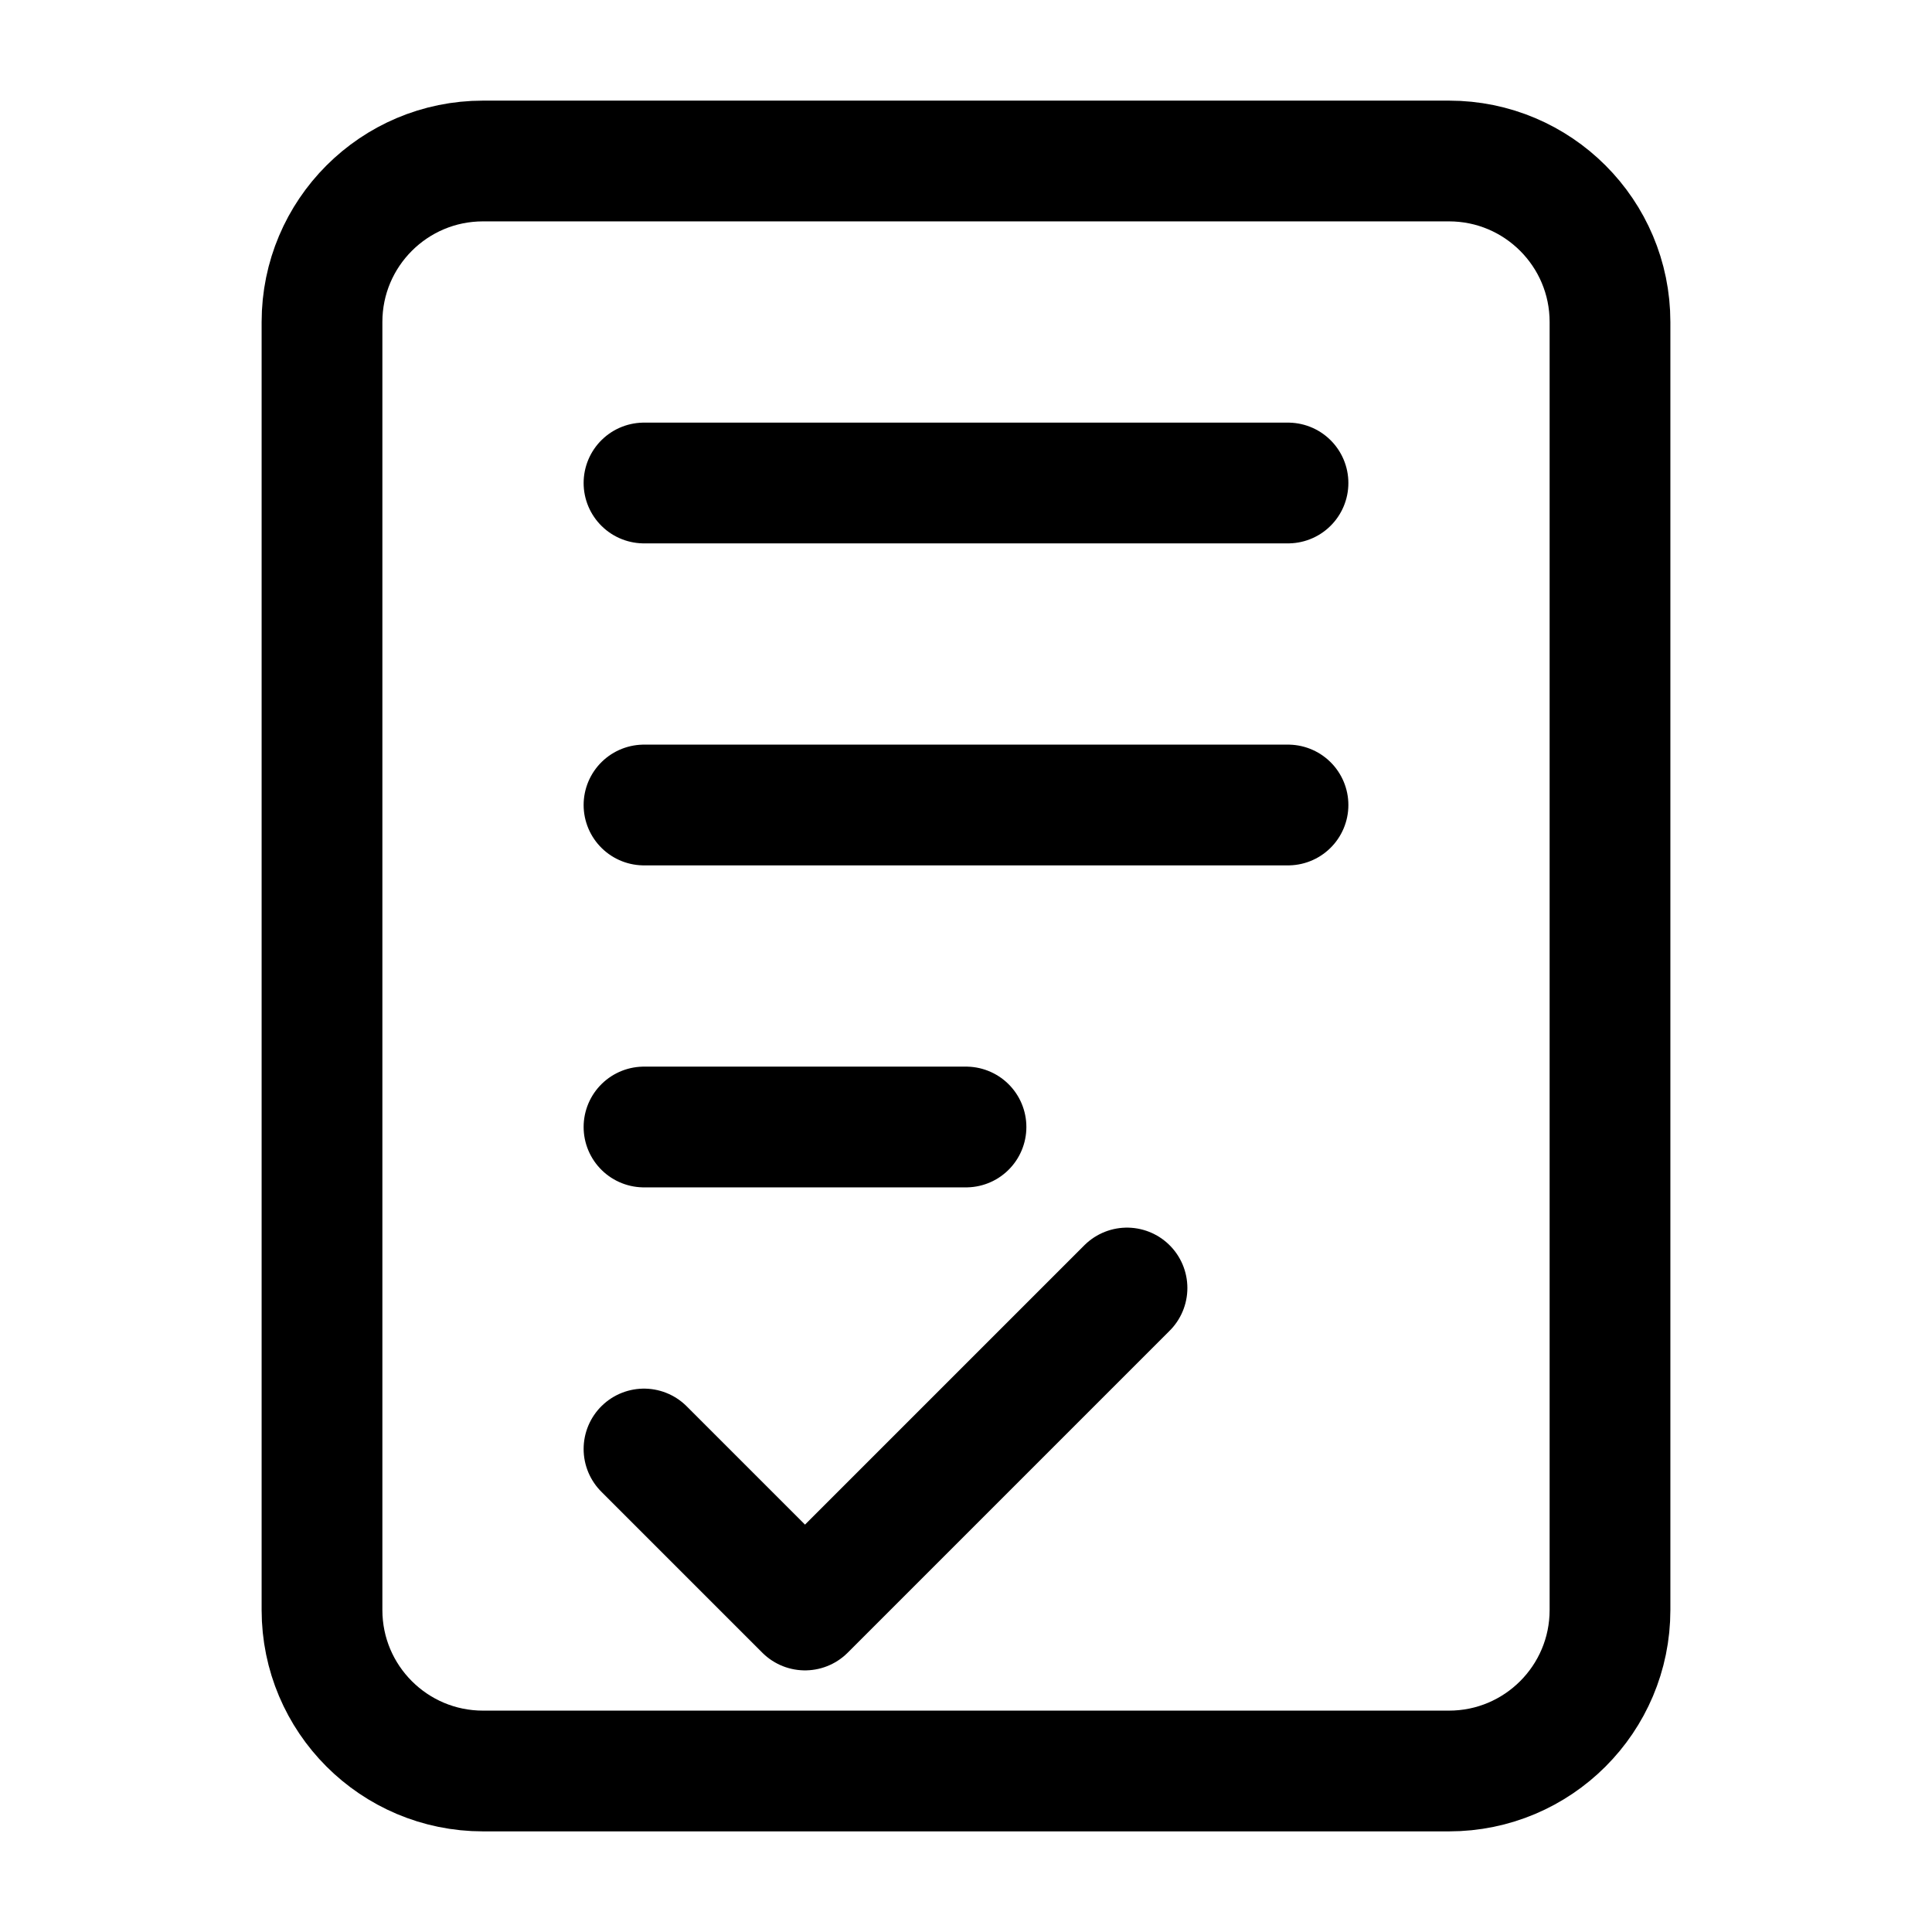
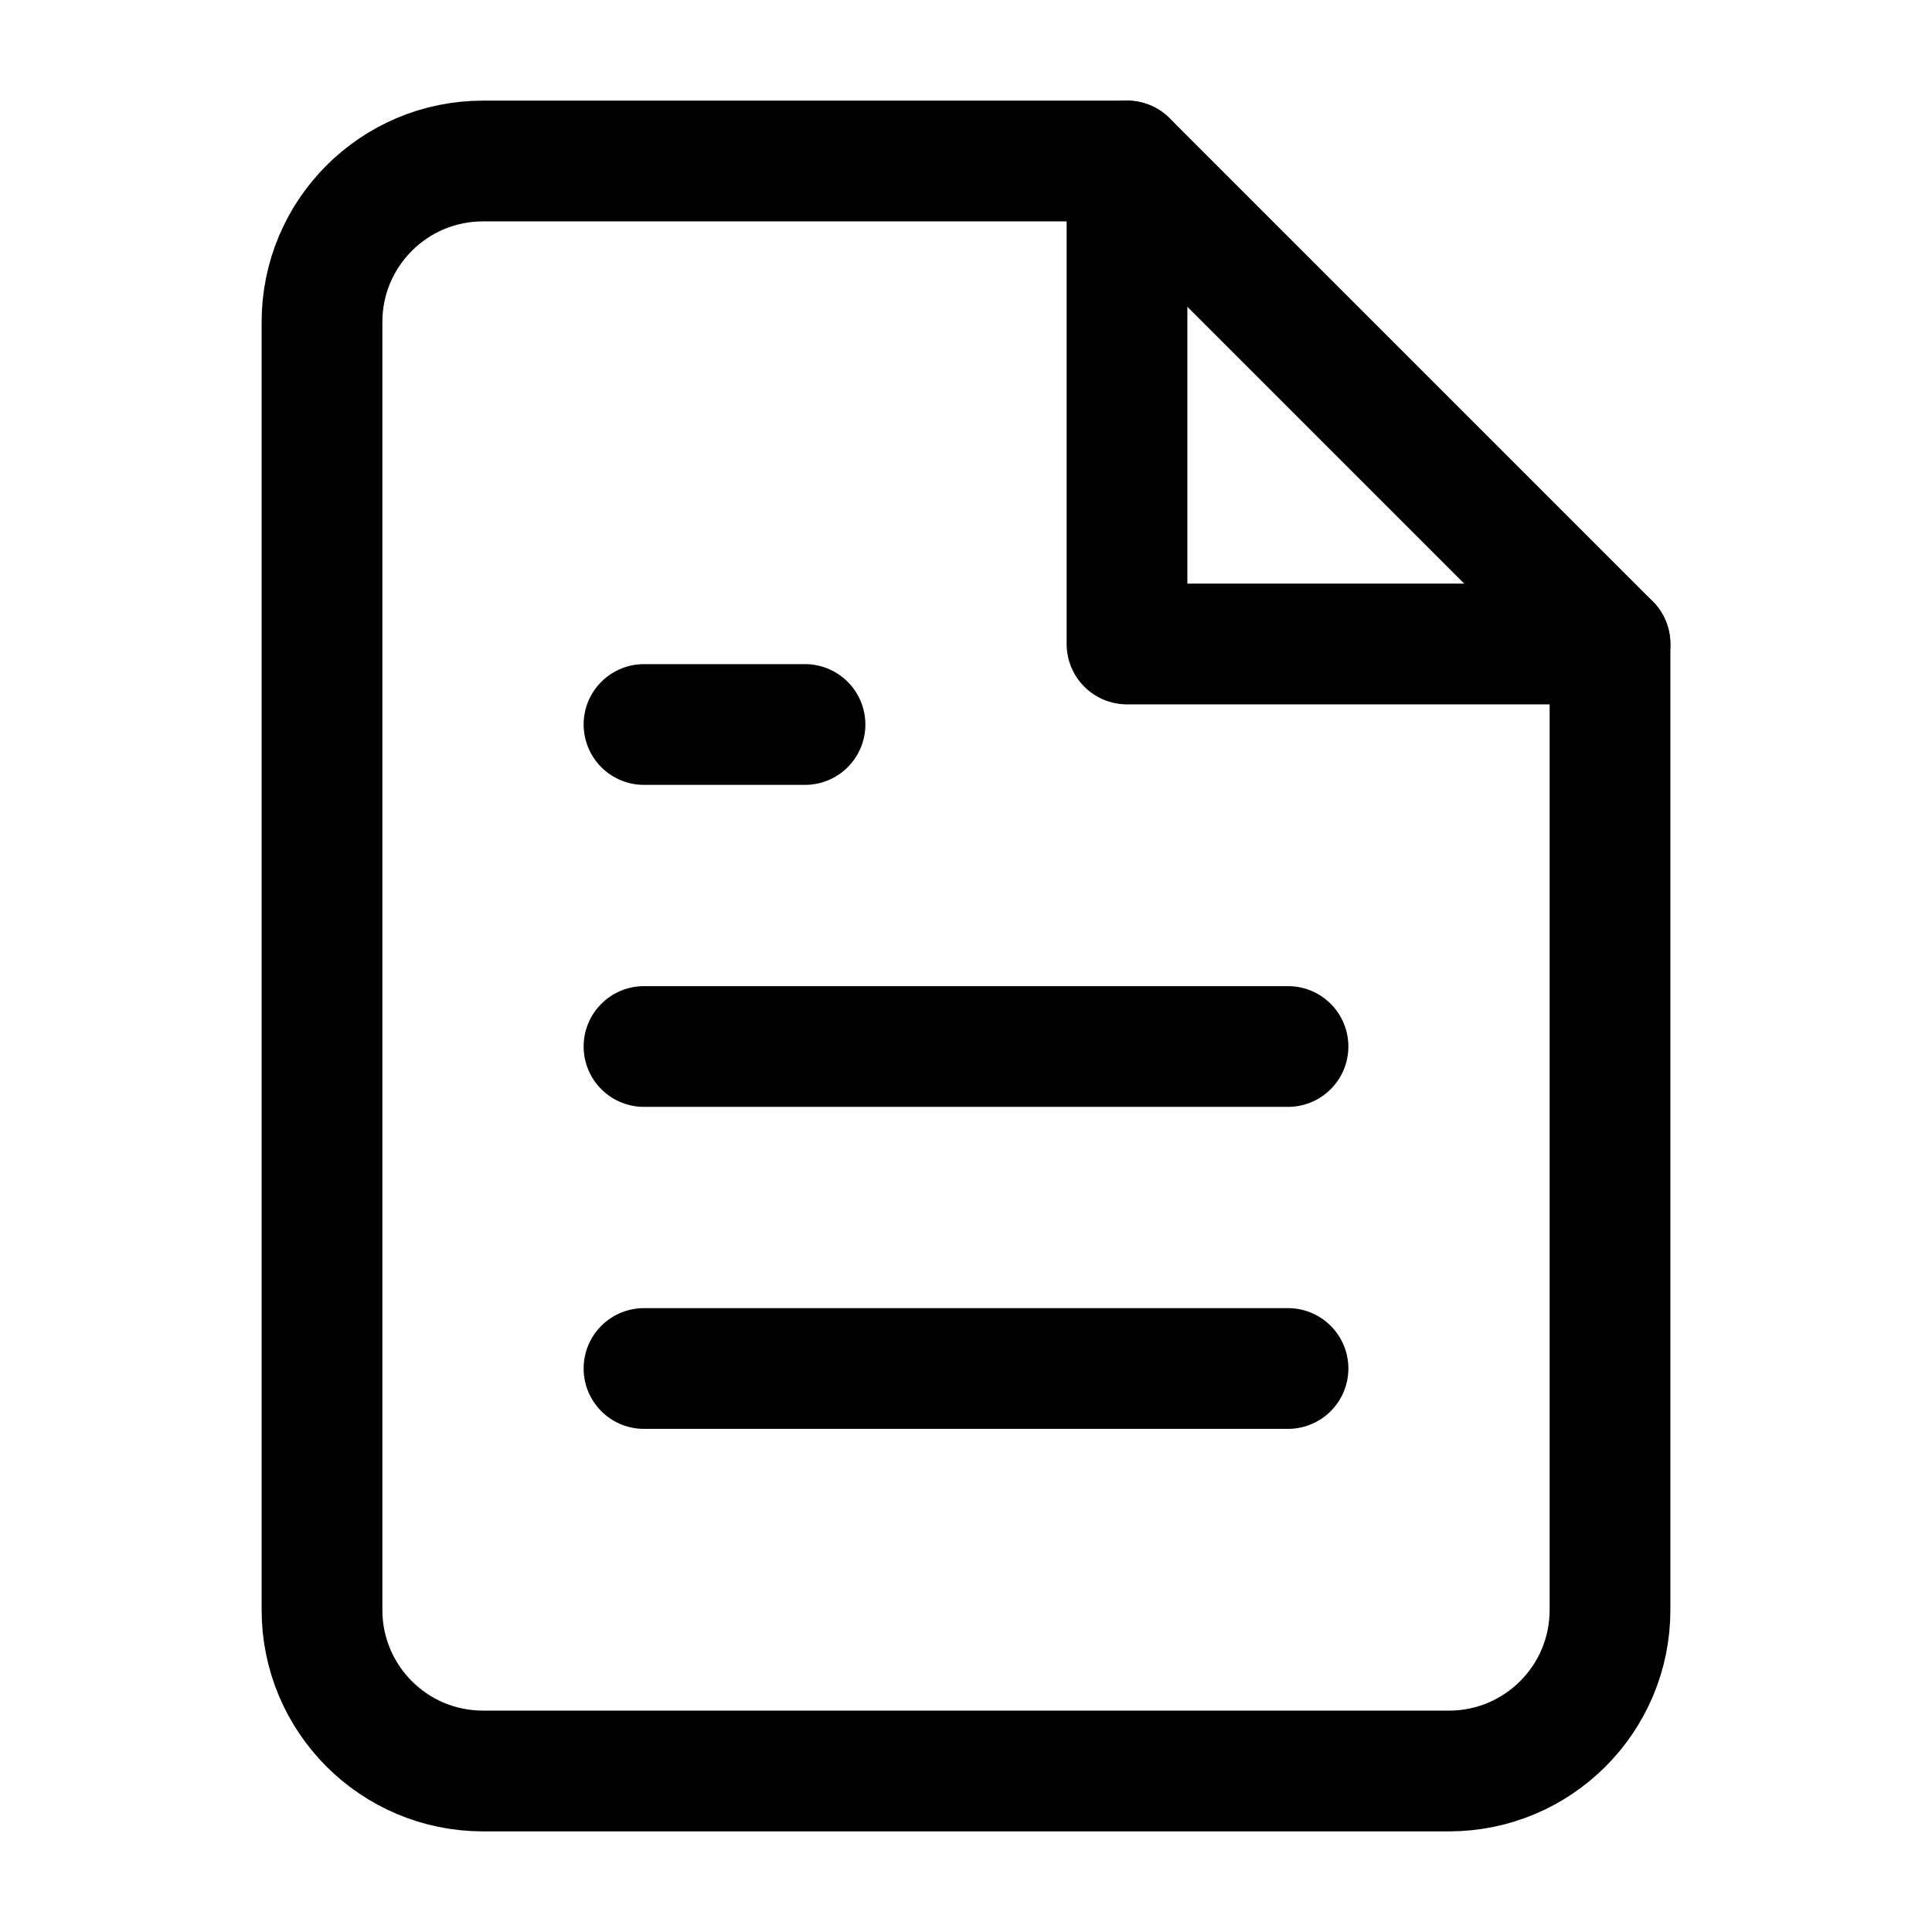
<svg xmlns="http://www.w3.org/2000/svg" viewBox="0 0 24 24" fill="none" stroke="currentColor" stroke-width="1.5" stroke-linecap="round" stroke-linejoin="round">
-   <rect x="4" y="2" width="16" height="20" rx="2" />
-   <line x1="8" y1="6" x2="16" y2="6" />
-   <line x1="8" y1="10" x2="16" y2="10" />
-   <line x1="8" y1="14" x2="12" y2="14" />
-   <polyline points="8 18 10 20 14 16" />
+   <path d="M14 2H6a2 2 0 0 0-2 2v16a2 2 0 0 0 2 2h12a2 2 0 0 0 2-2V8z" />
+   <path d="M14 2v6h6" />
+   <path d="M16 13H8" />
+   <path d="M16 17H8" />
+   <path d="M10 9H8" />
</svg>
